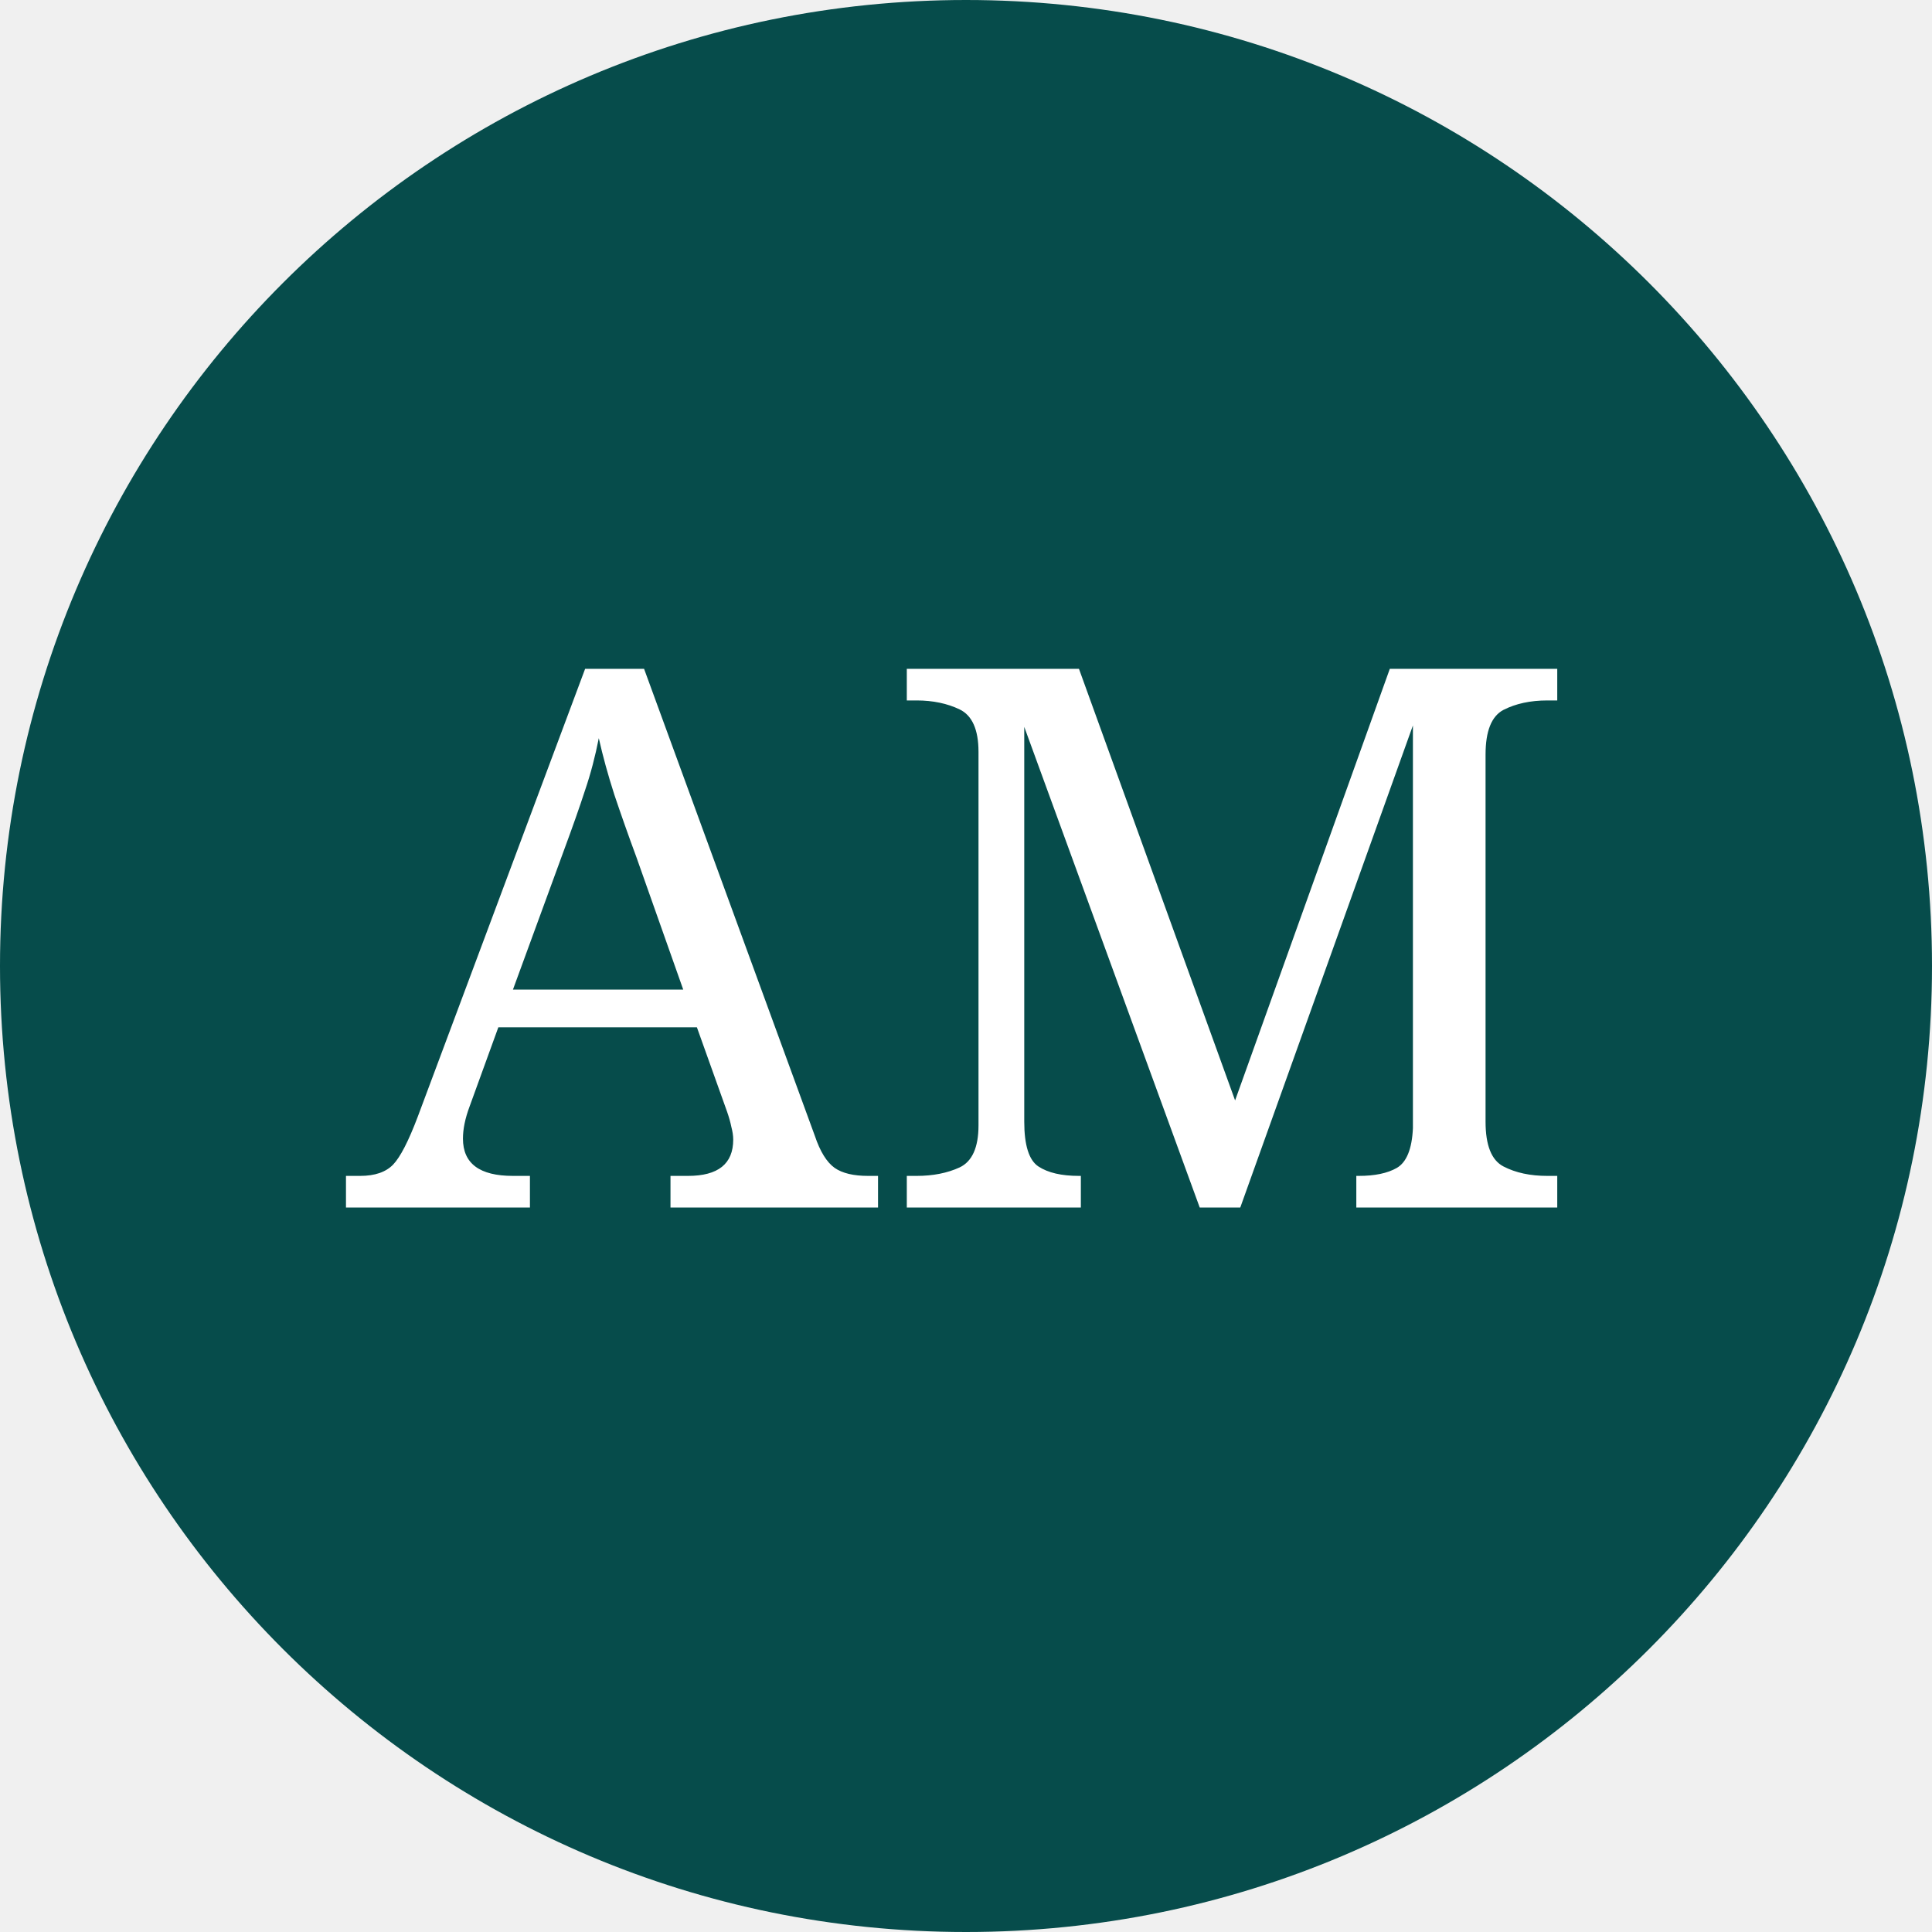
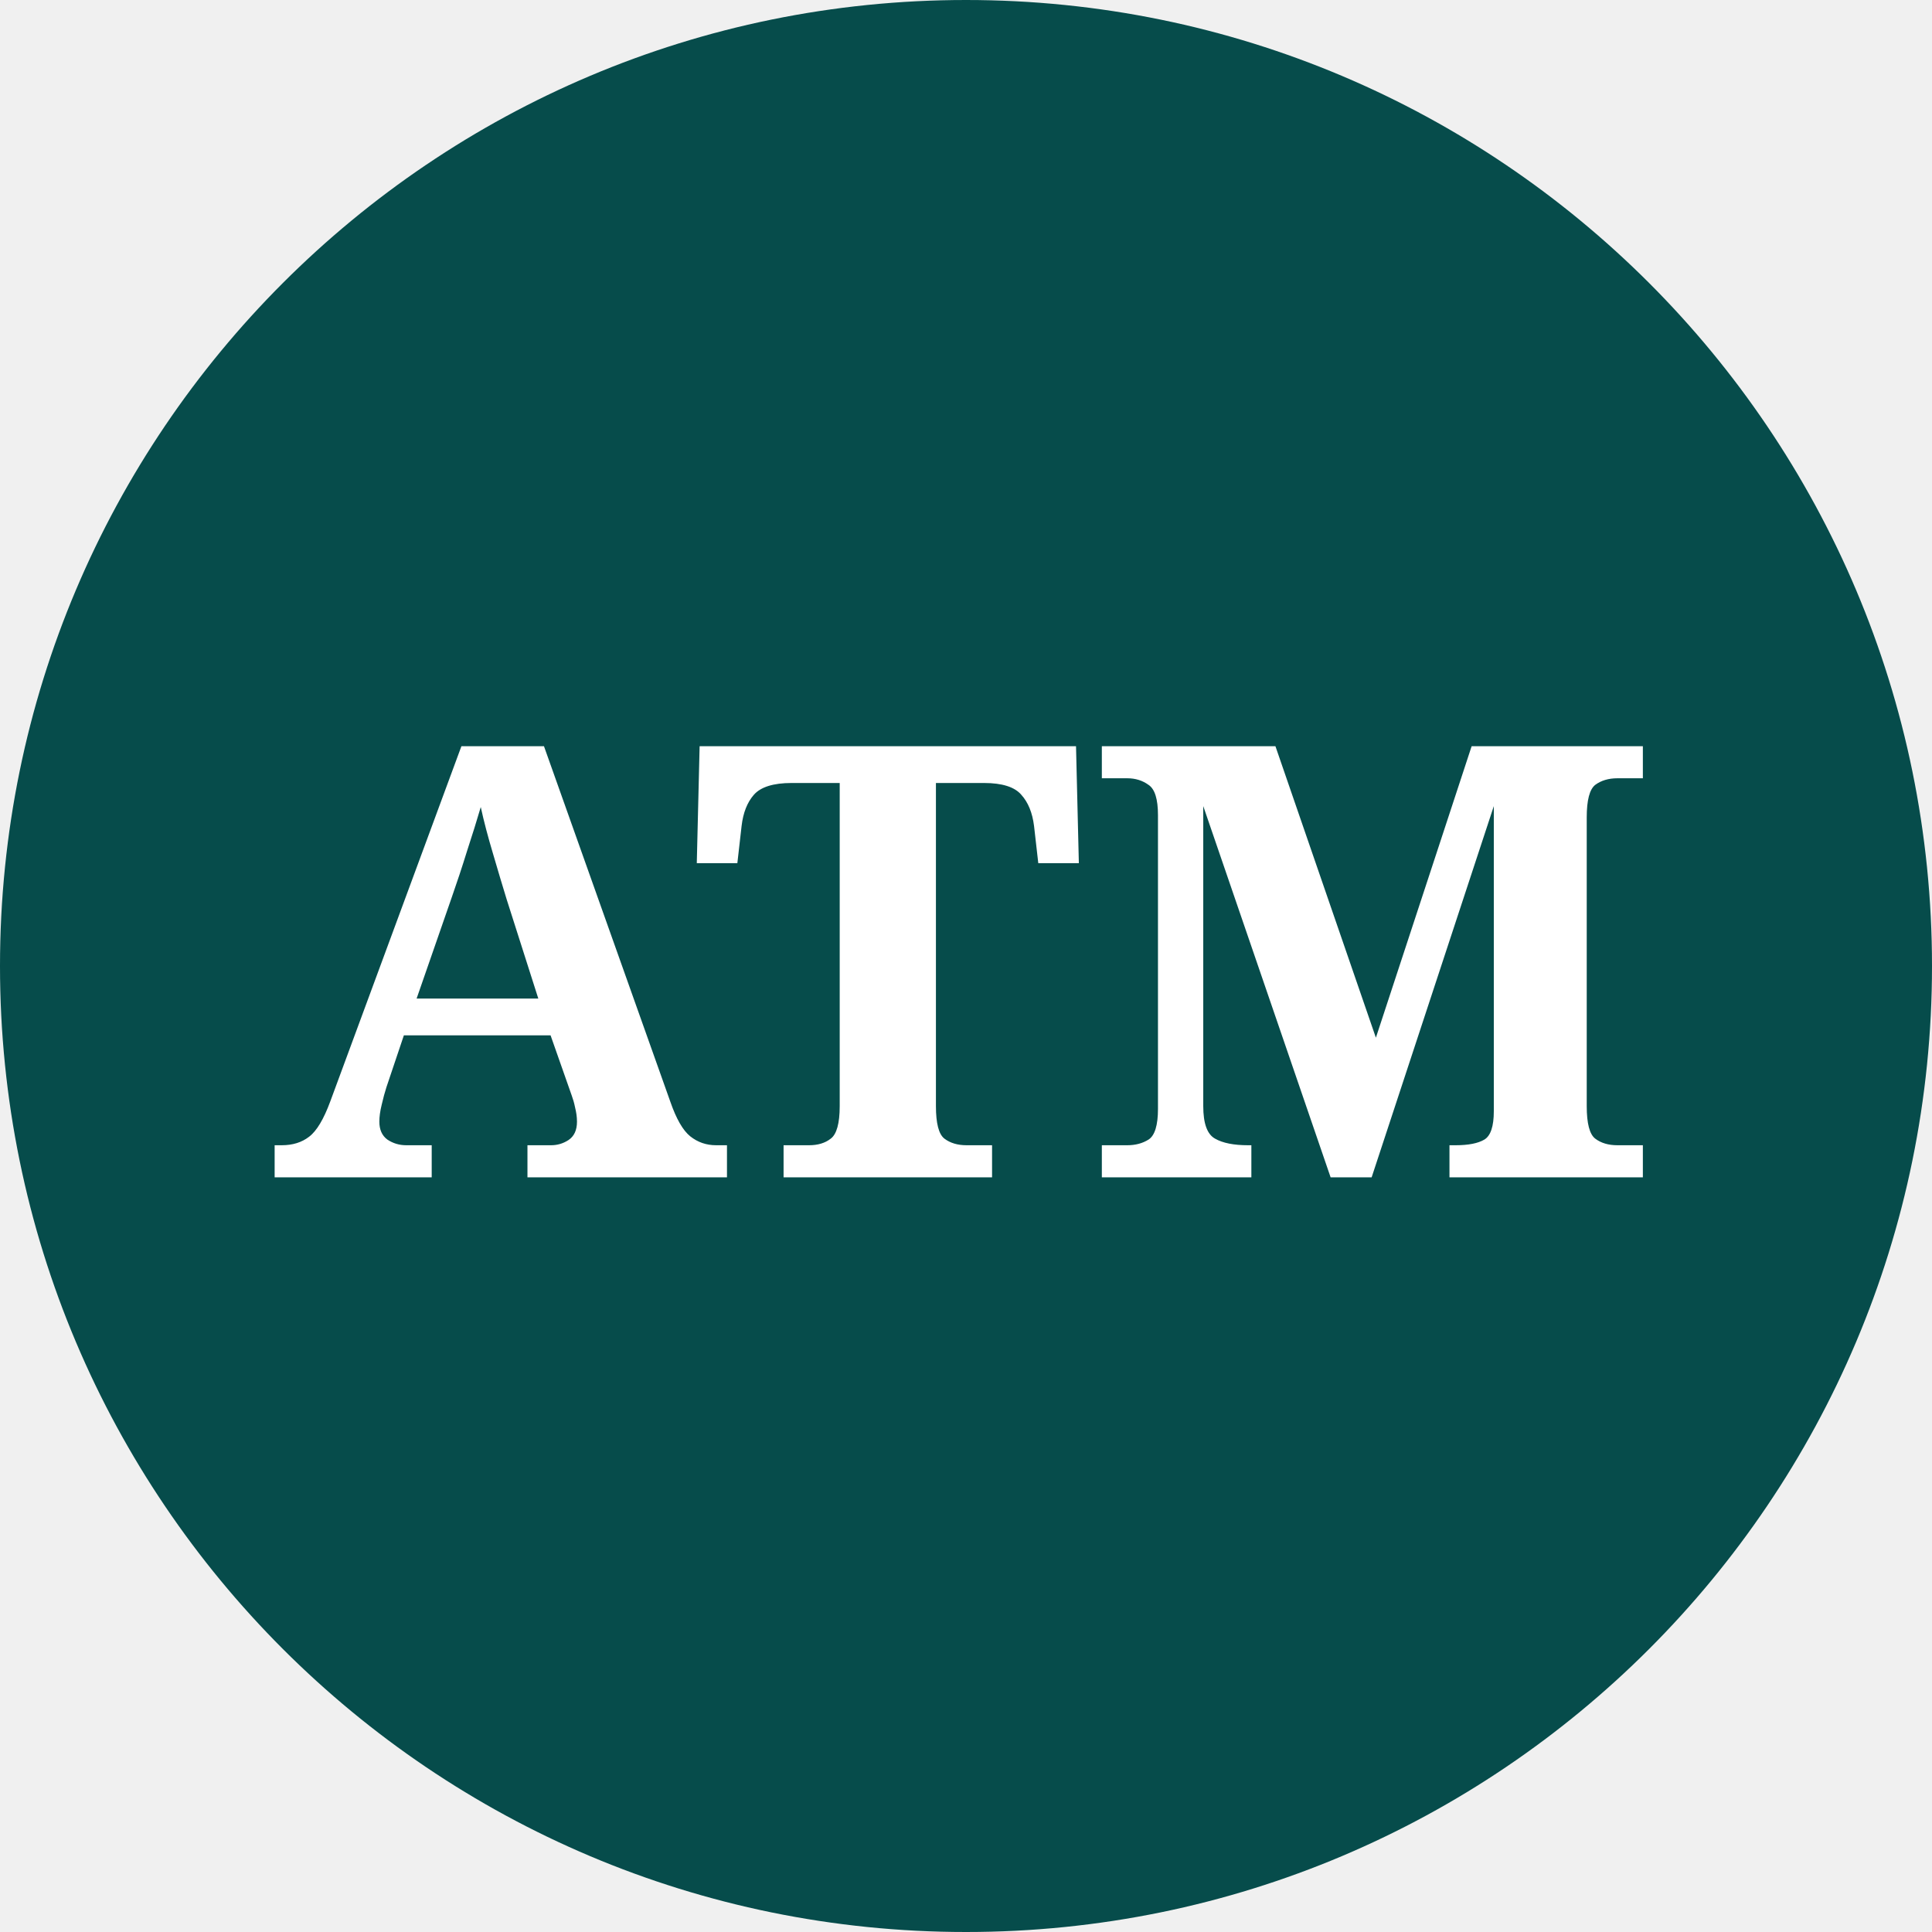
<svg xmlns="http://www.w3.org/2000/svg" viewBox="0 0 64 64">
  <rect width="64" height="64" rx="32" fill="#064c4b" />
-   <text x="32" y="40" text-anchor="middle" font-family="Georgia,serif" font-size="25" fill="#fff">AM</text>
+   <text x="32" y="39" text-anchor="middle" font-family="Georgia,serif" font-size="20" font-weight="bold" fill="#fff">ATM</text>
</svg>
